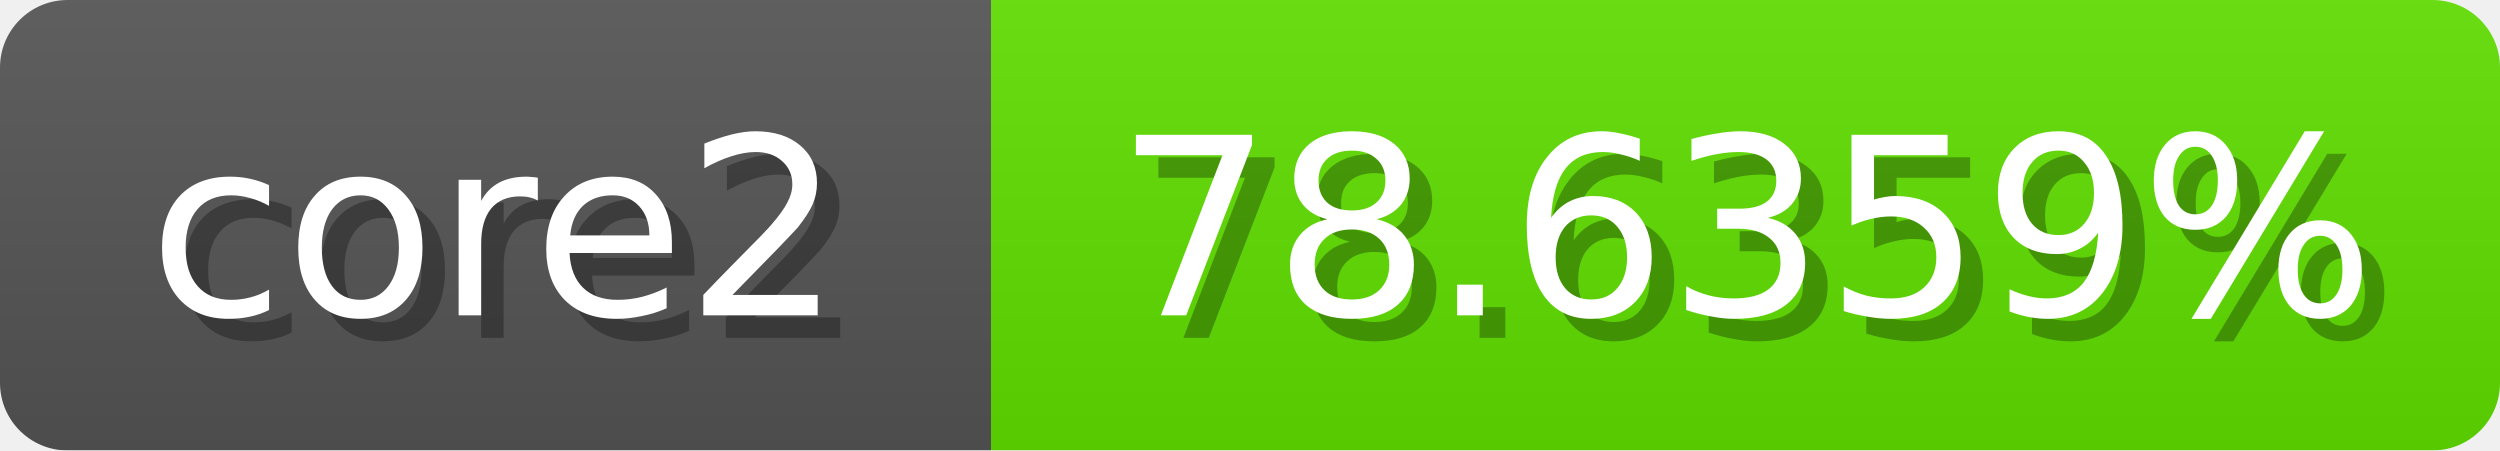
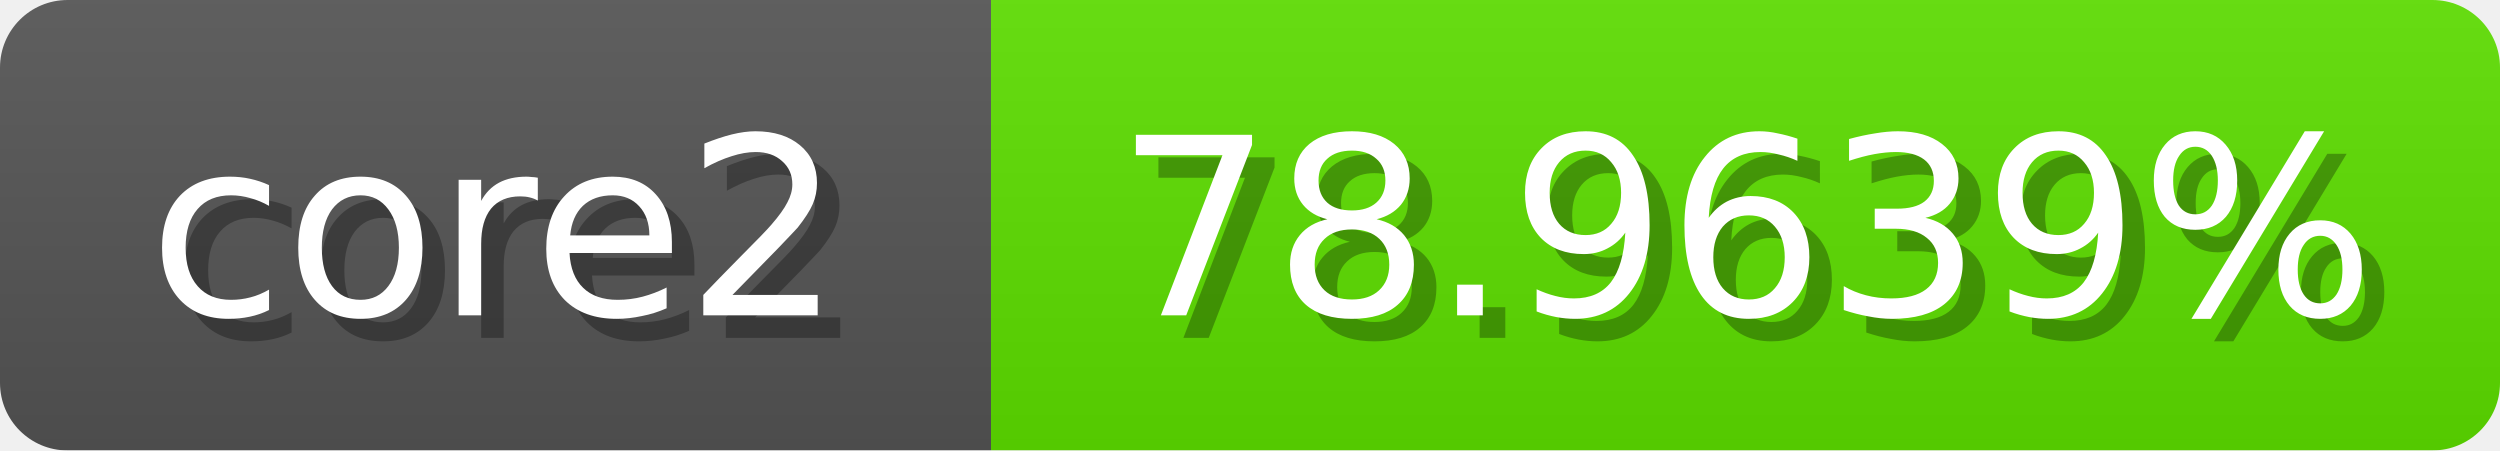
<svg xmlns="http://www.w3.org/2000/svg" width="111" height="20">
  <linearGradient id="b" x2="0" y2="100%">
    <stop offset="0" stop-color="#bbb" stop-opacity=".1" />
    <stop offset="1" stop-opacity=".1" />
  </linearGradient>
  <mask id="anybadge_1">
    <rect width="111" height="20" rx="3" fill="#fff" />
  </mask>
  <g mask="url(#anybadge_1)">
    <path fill="#555" d="M0 0h44v20H0z" />
-     <path fill="#60e000" d="M44 0h67v20H44z" />
+     <path fill="#5ee000" d="M44 0h67v20H44z" />
    <path fill="url(#b)" d="M0 0h111v20H0z" />
  </g>
  <g fill="#fff" text-anchor="middle" font-family="DejaVu Sans,Verdana,Geneva,sans-serif" font-size="11">
    <text x="23.0" y="15" fill="#010101" fill-opacity=".3">core2</text>
    <text x="22.0" y="14">core2</text>
  </g>
  <g fill="#fff" text-anchor="middle" font-family="DejaVu Sans,Verdana,Geneva,sans-serif" font-size="11">
-     <text x="78.5" y="15" fill="#010101" fill-opacity=".3">78.6359%</text>
-     <text x="77.5" y="14">78.6359%</text>
+     <text x="78.5" y="15" fill="#010101" fill-opacity=".3">78.9639%</text>
+     <text x="77.5" y="14">78.9639%</text>
  </g>
</svg>
